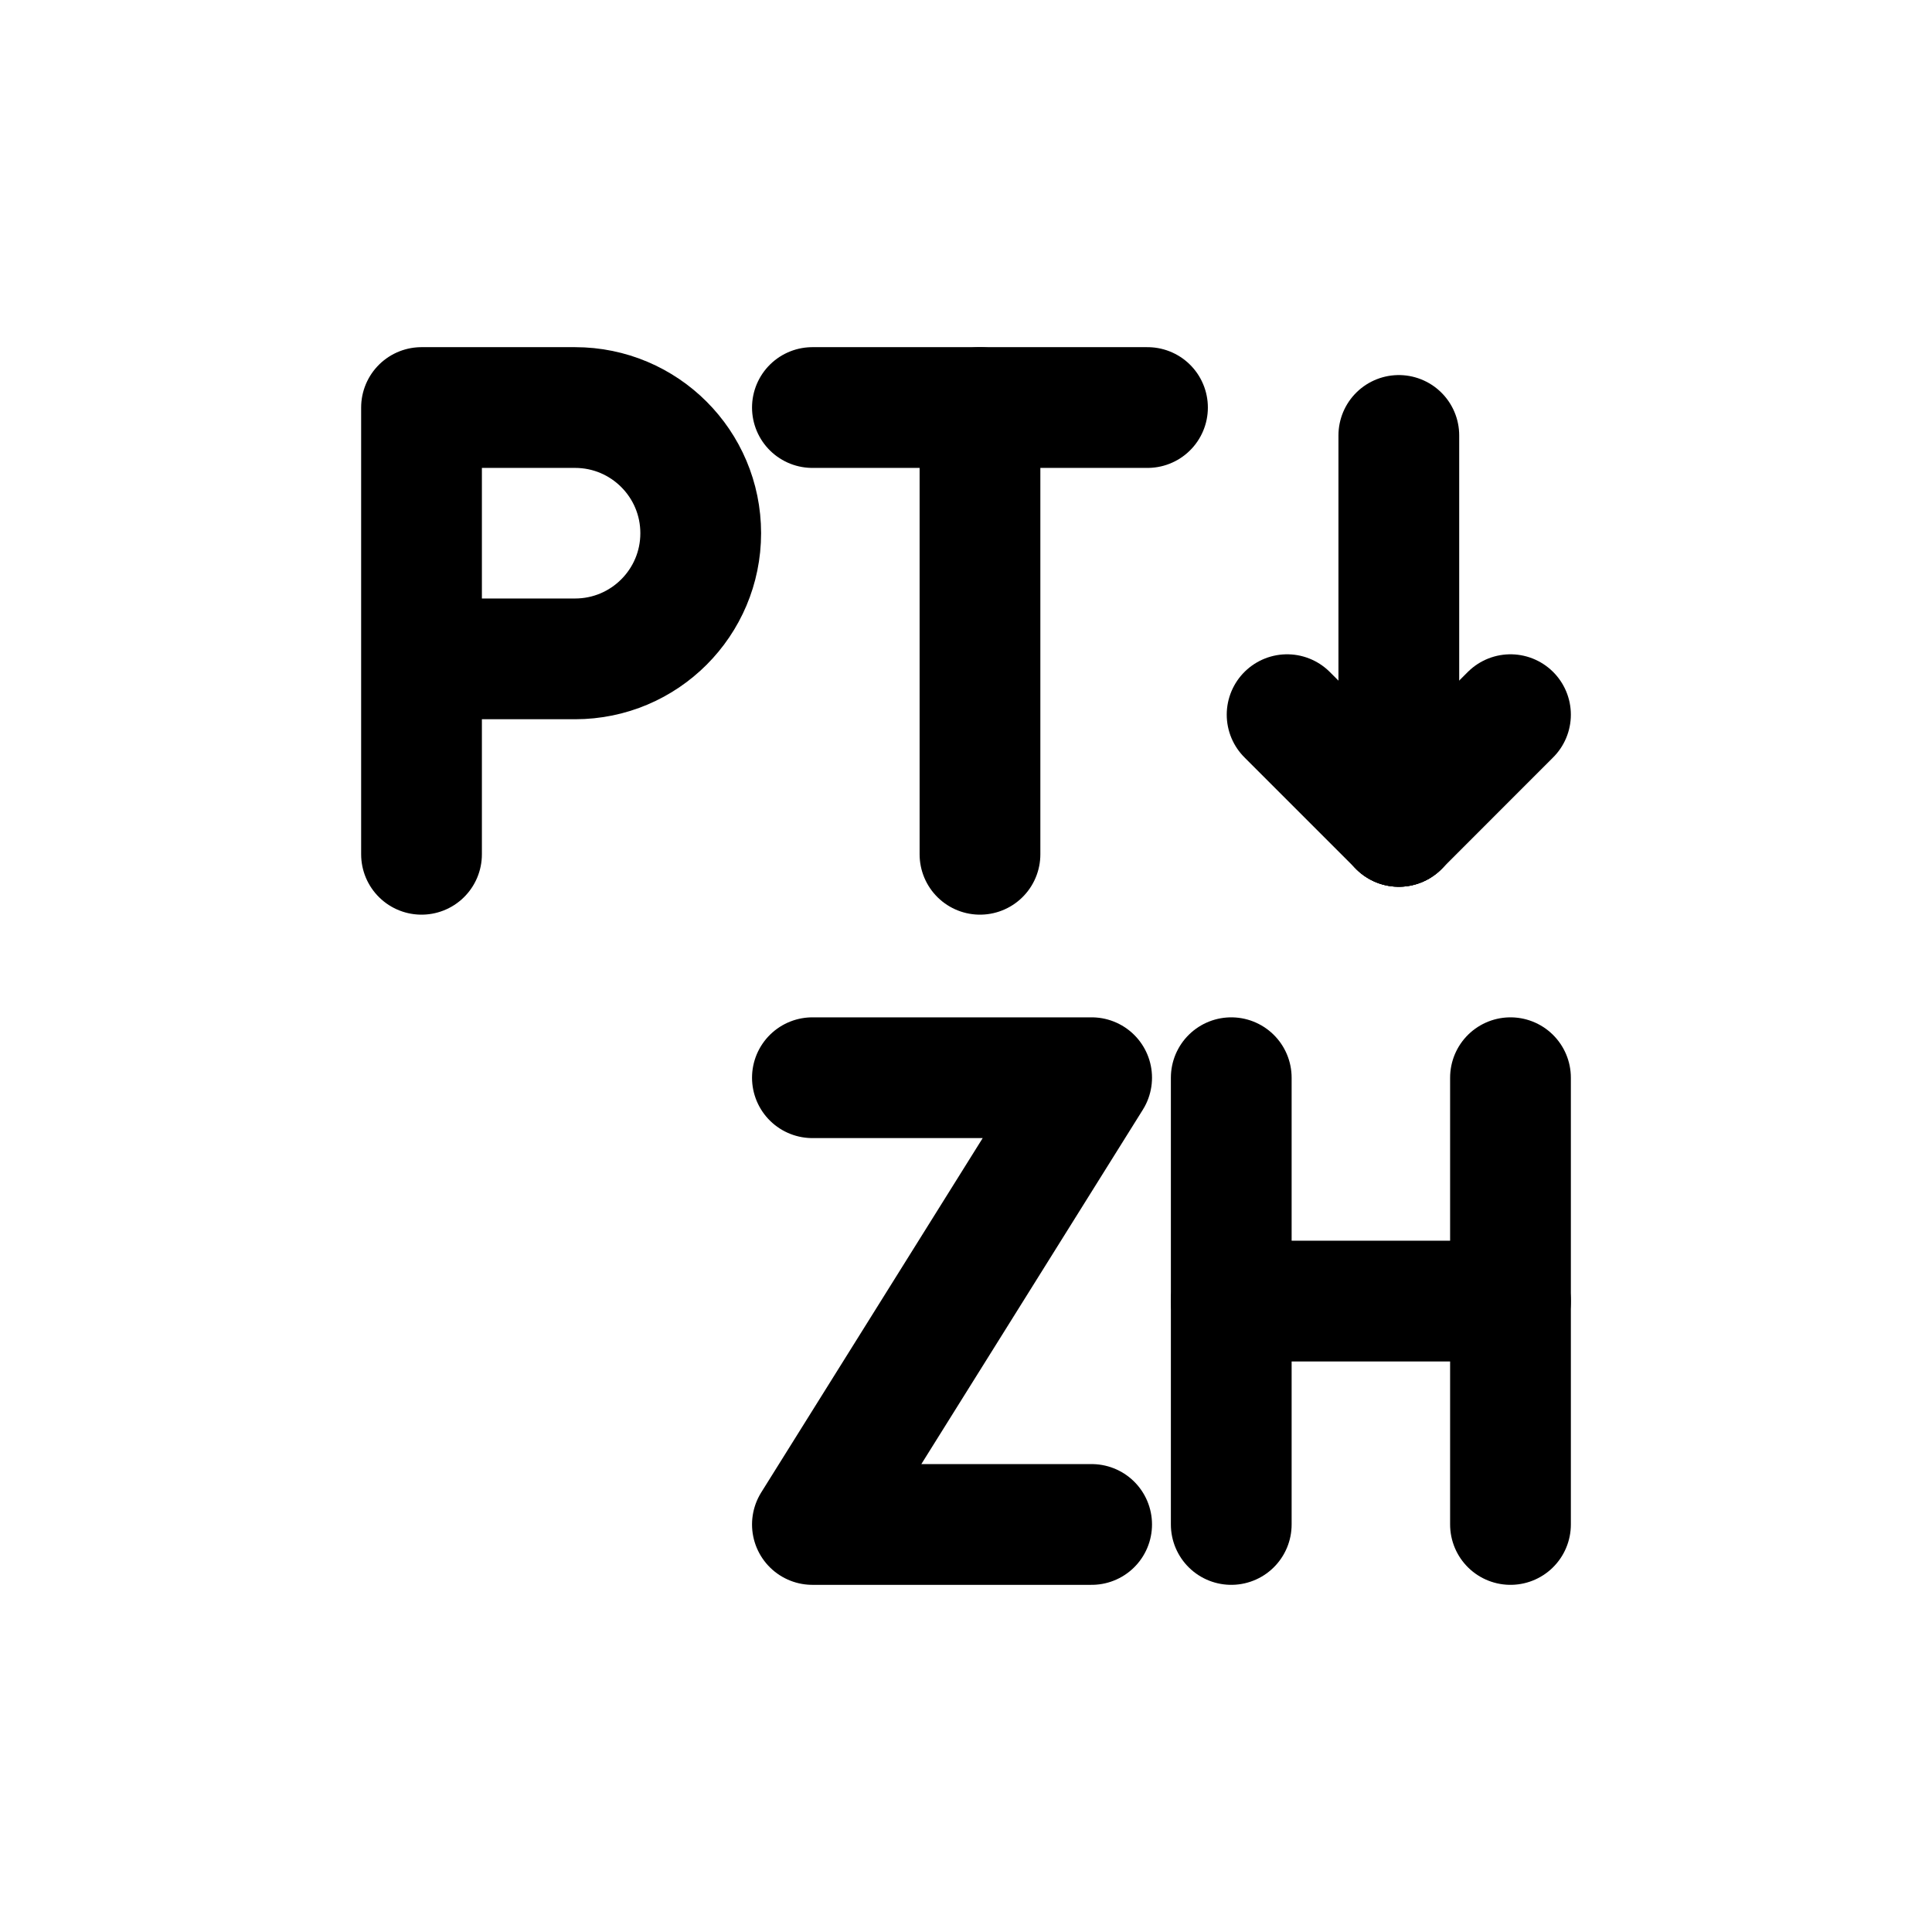
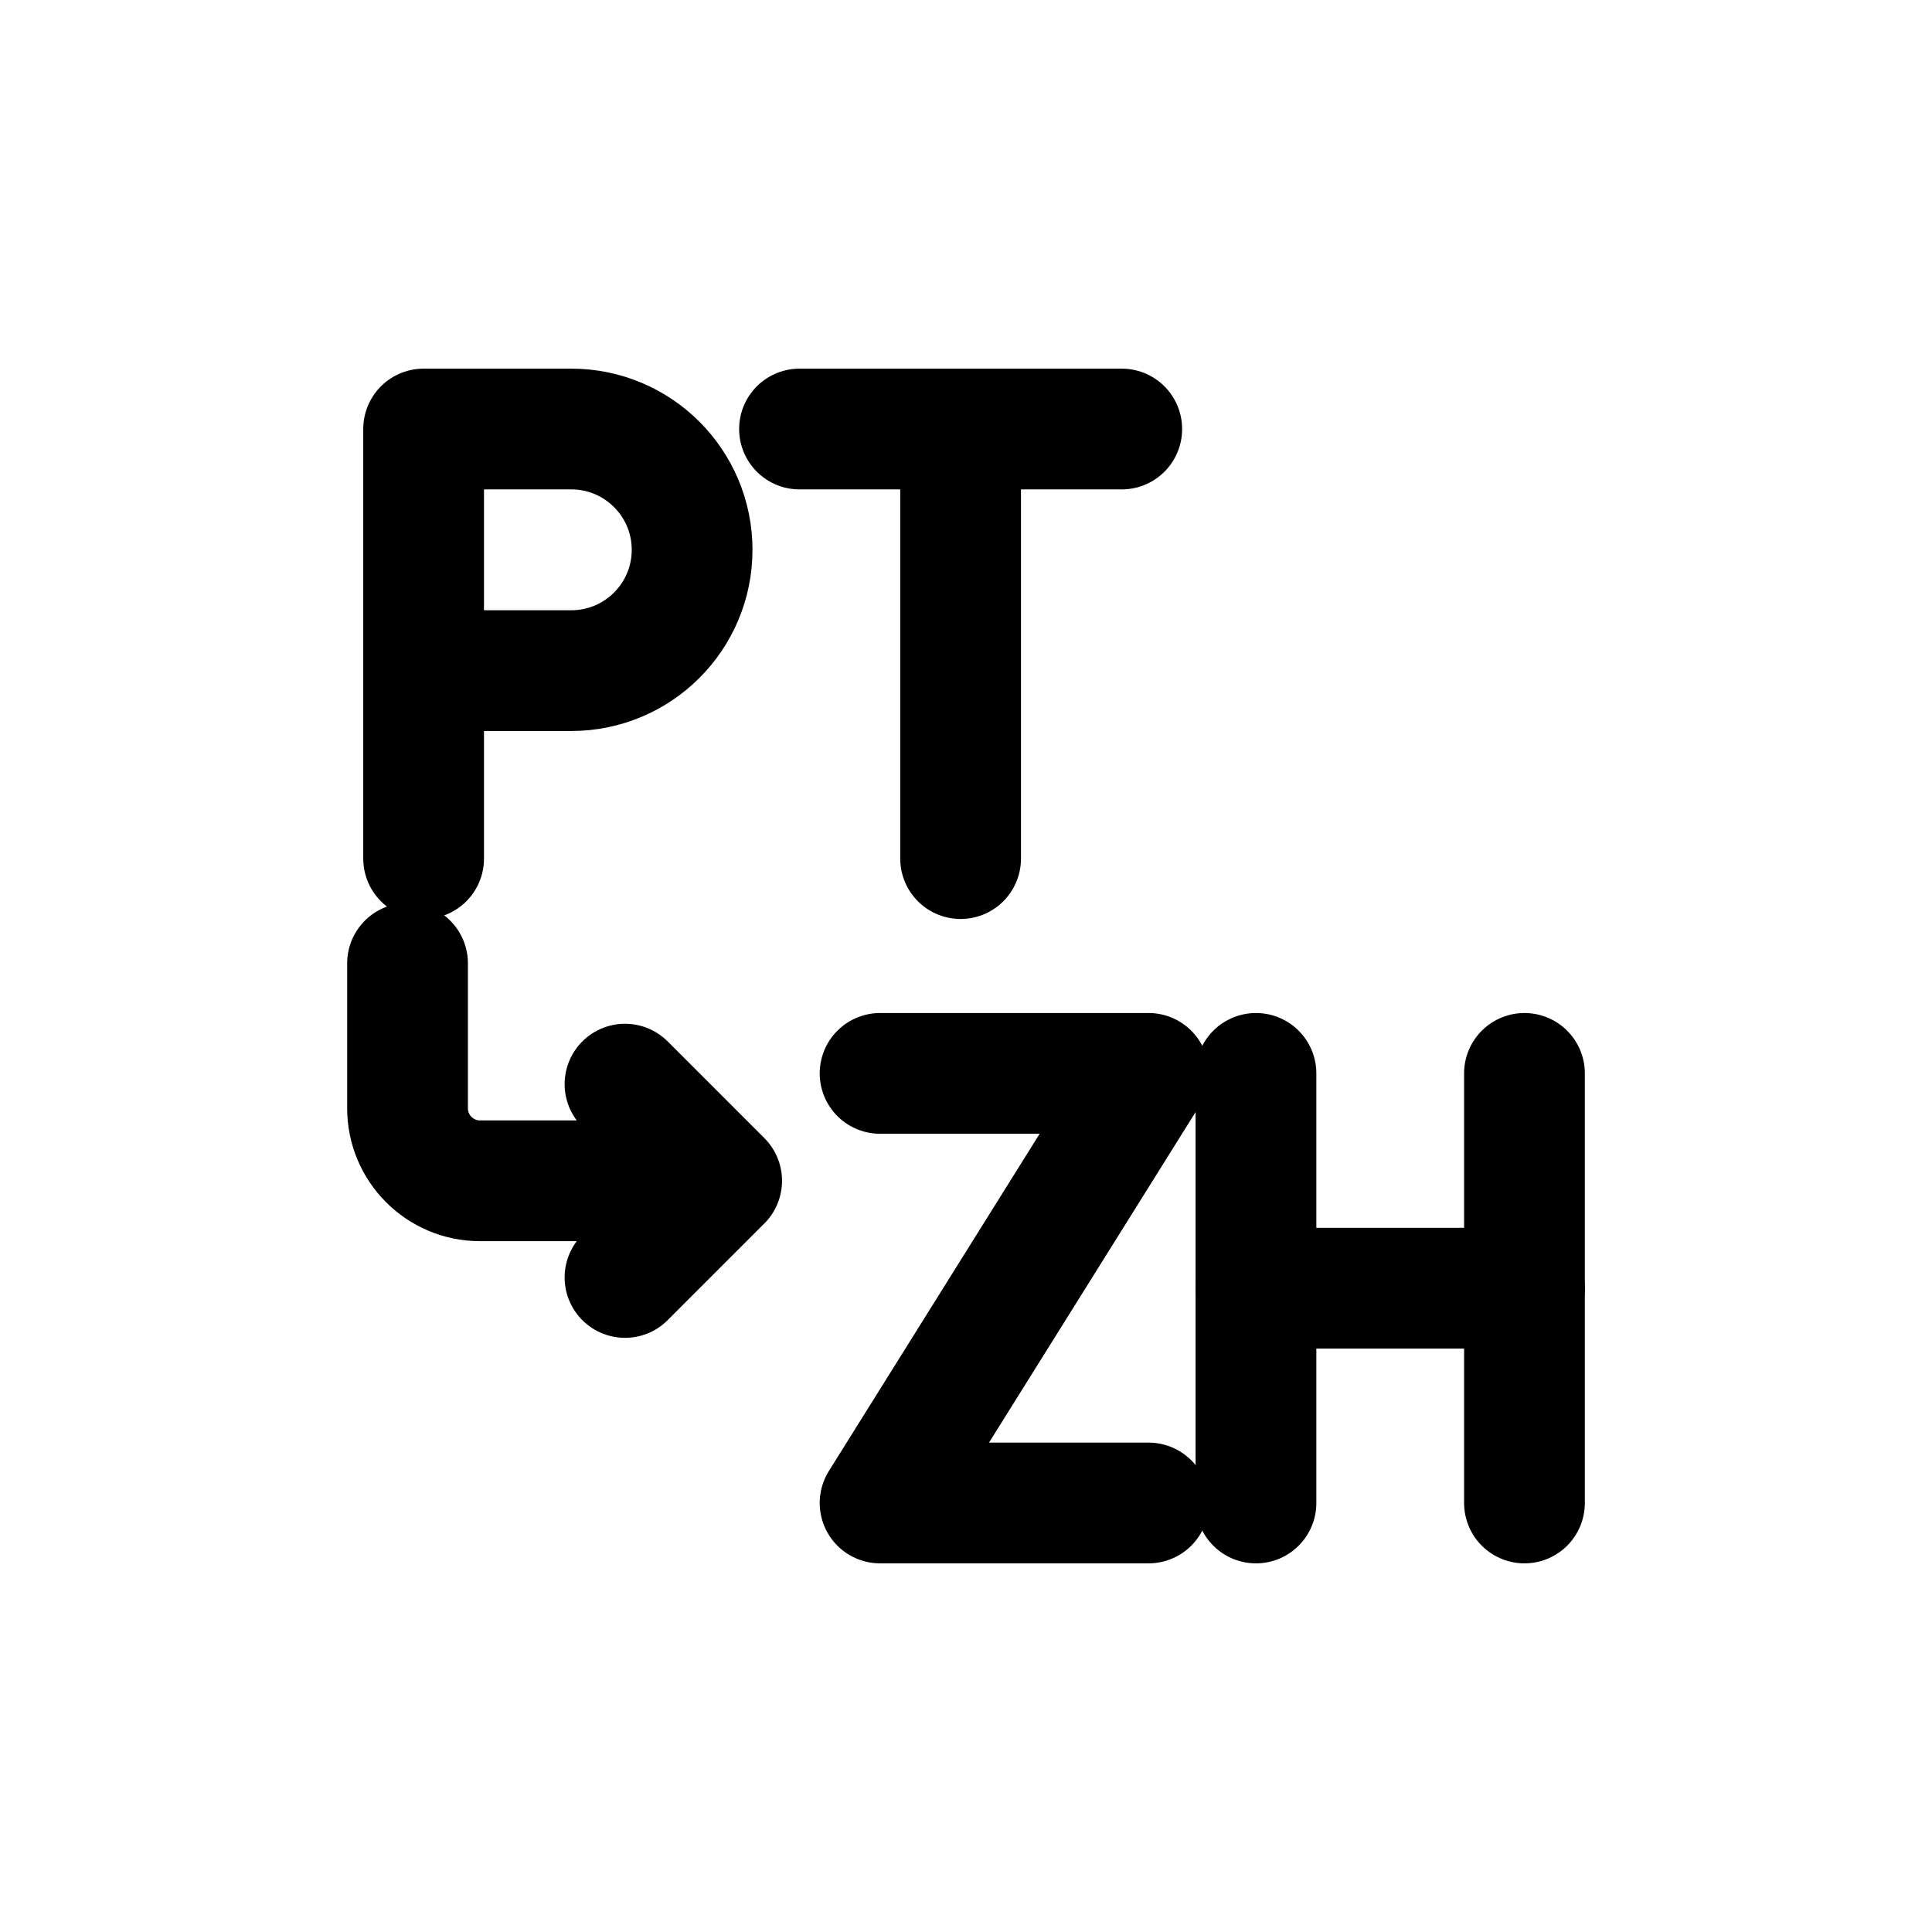
<svg xmlns="http://www.w3.org/2000/svg" viewBox="-5 -5 34 34" width="96" height="96" fill="none" stroke="#000000" stroke-width="2.125" stroke-linecap="round" stroke-linejoin="round">
-   <path d="M2.418 10.034 V2.172 H5.12 A1.966 1.966 0 0 1 5.12 6.595 H2.418" />
-   <path d="M9.297 2.172 L15.194 2.172" />
-   <path d="M12.246 2.172 L12.246 10.034" />
-   <path d="M9.297 13.966 H14.211 L9.297 21.828 H14.211" />
-   <path d="M21.582 13.966 L21.582 21.828" />
-   <path d="M16.668 17.897 L21.582 17.897" />
-   <path d="M16.668 13.966 L16.668 21.828" />
-   <path d="M19.617 2.663 L19.617 9.543" />
-   <path d="M21.582 7.577 L19.617 9.543" />
-   <path d="M17.651 7.577 L19.617 9.543" />
+   <path d="M2.455 10.11 V2.55 H5.054 A1.89 1.89 0 0 1 5.054 6.802 H2.455" />
+   <path d="M9.07 2.55 L14.741 2.55" />
+   <path d="M11.905 2.55 L11.905 10.11" />
+   <path d="M10.488 13.89 H15.213 L10.488 21.45 H15.213" />
+   <path d="M21.828 13.89 L21.828 21.45" />
+   <path d="M17.103 17.67 L21.828 17.67" />
+   <path d="M17.103 13.89 L17.103 21.45" />
+   <path d="M2.172 11.953 V14.504 A1.276 1.276 0 0 0 3.448 15.78 H7.7 L5.999 14.079 M5.999 17.481 L7.7 15.78" />
</svg>
